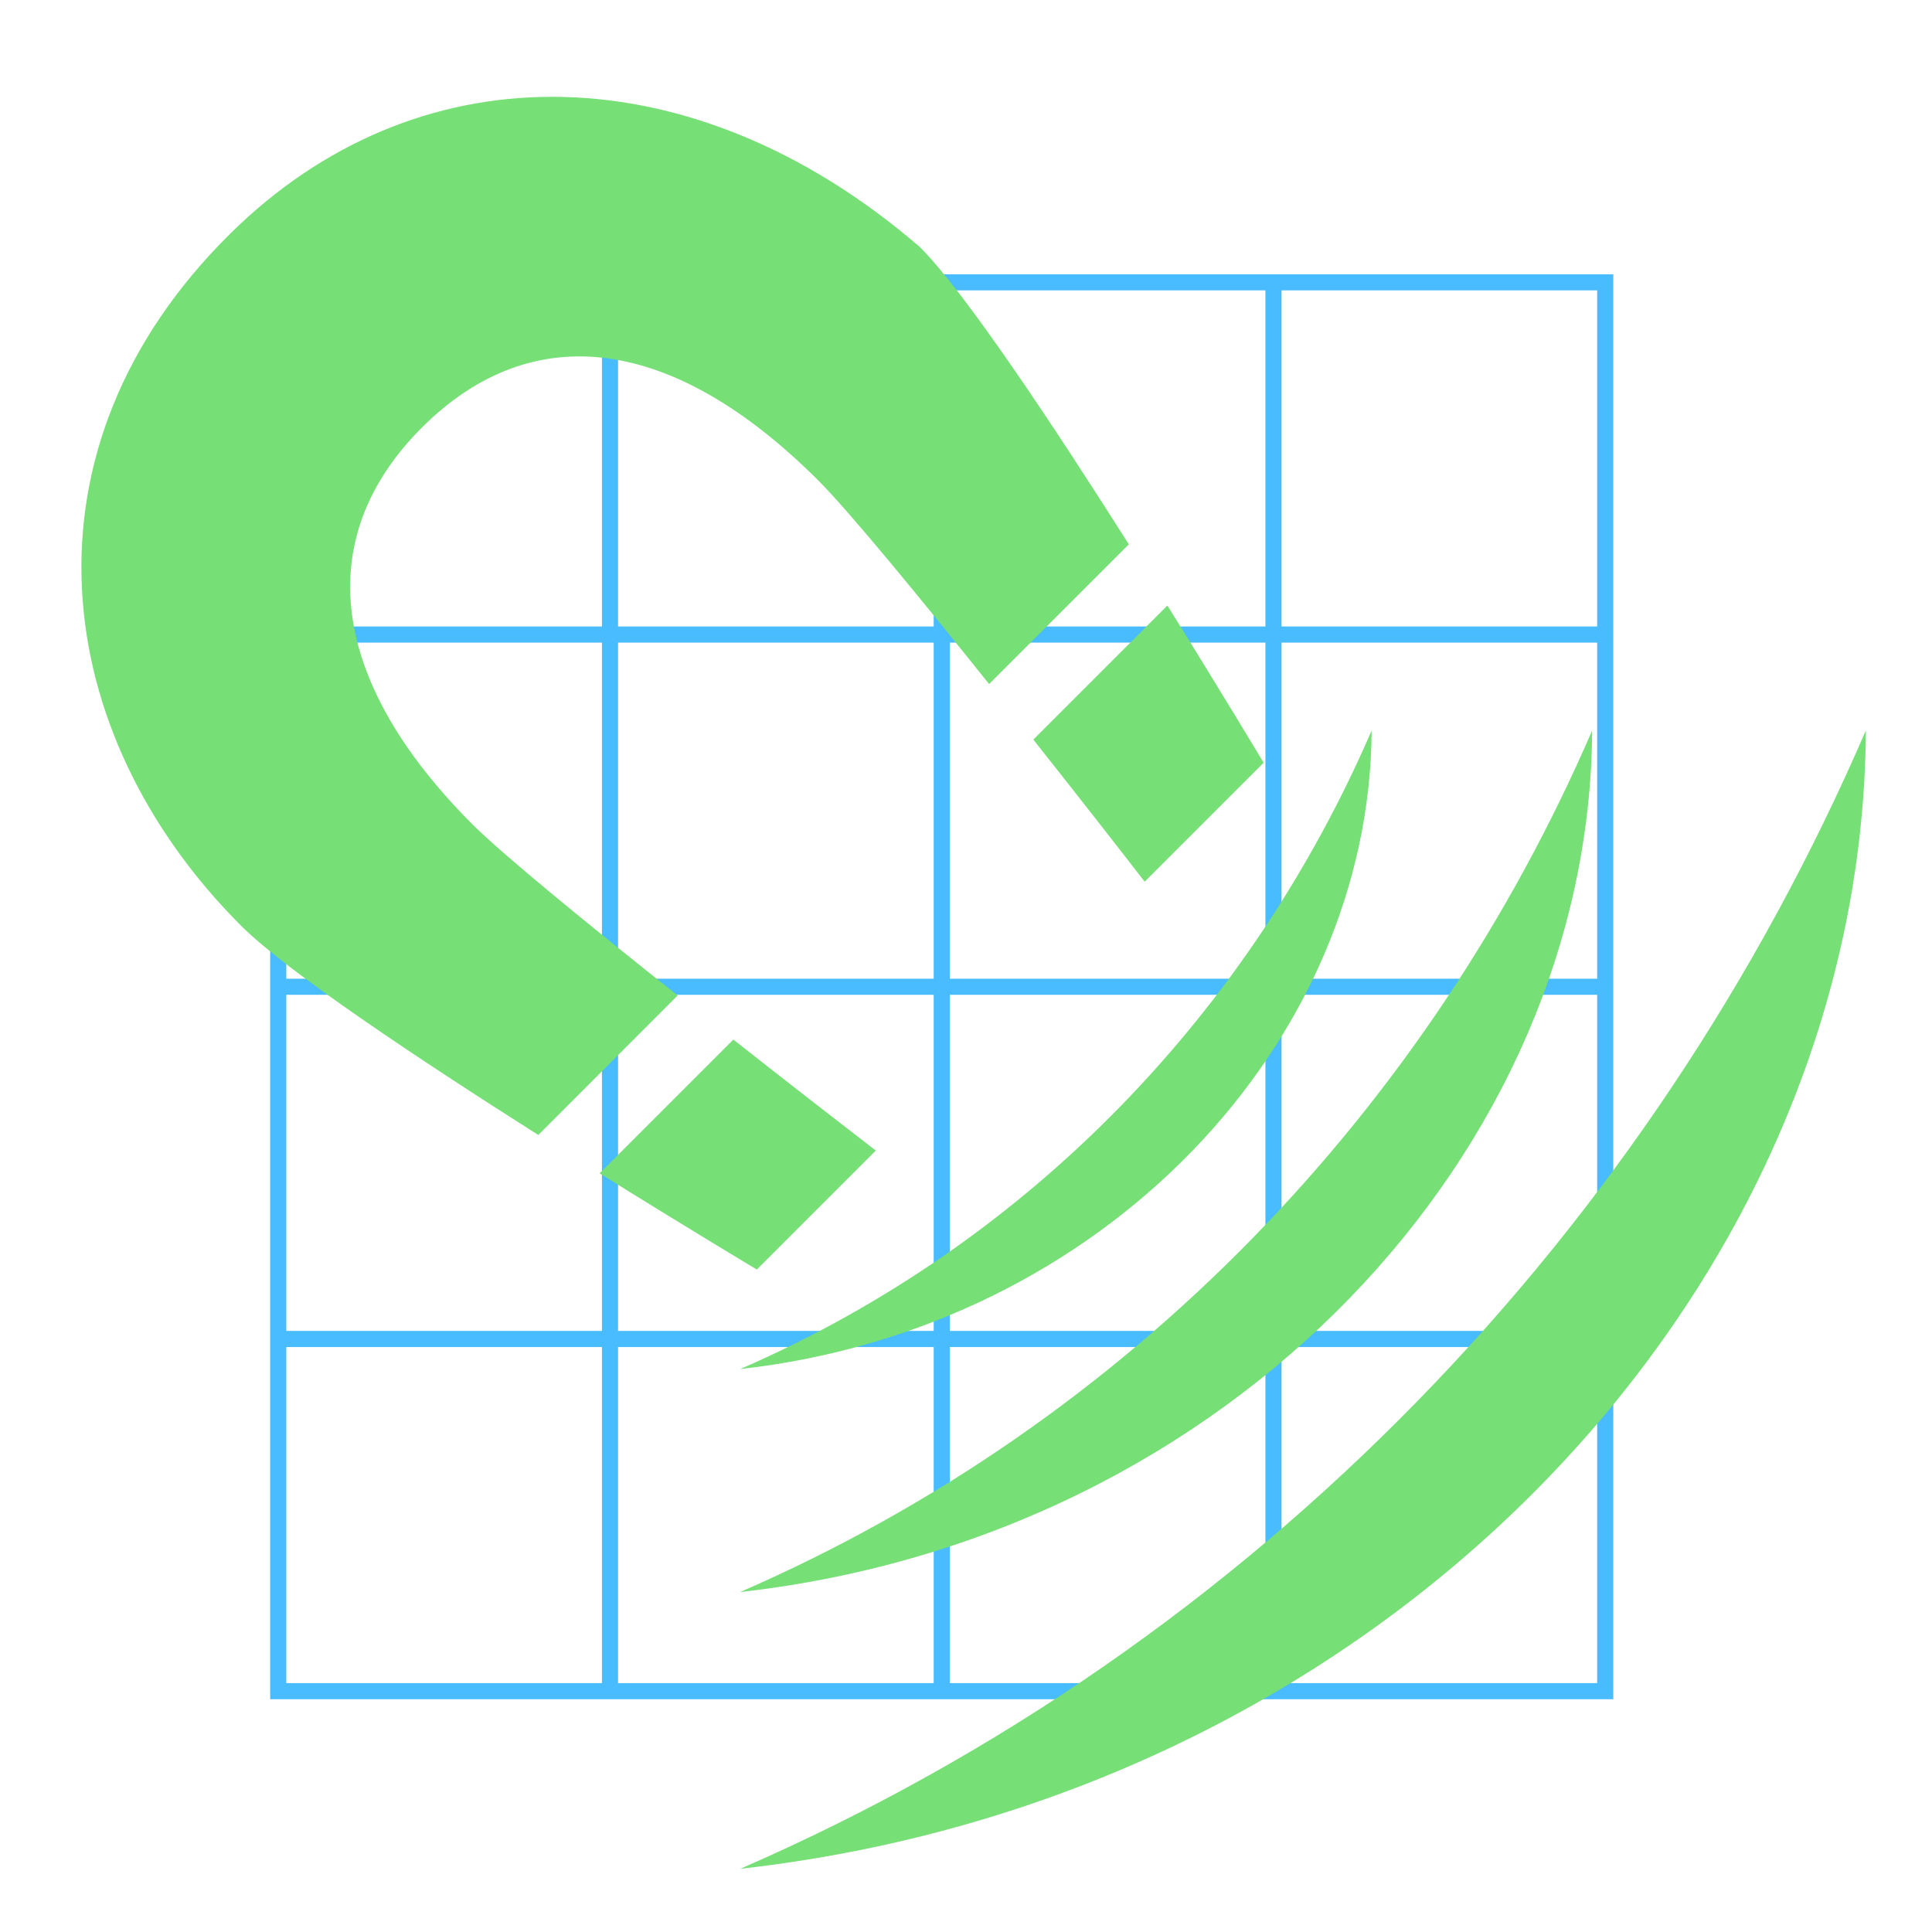
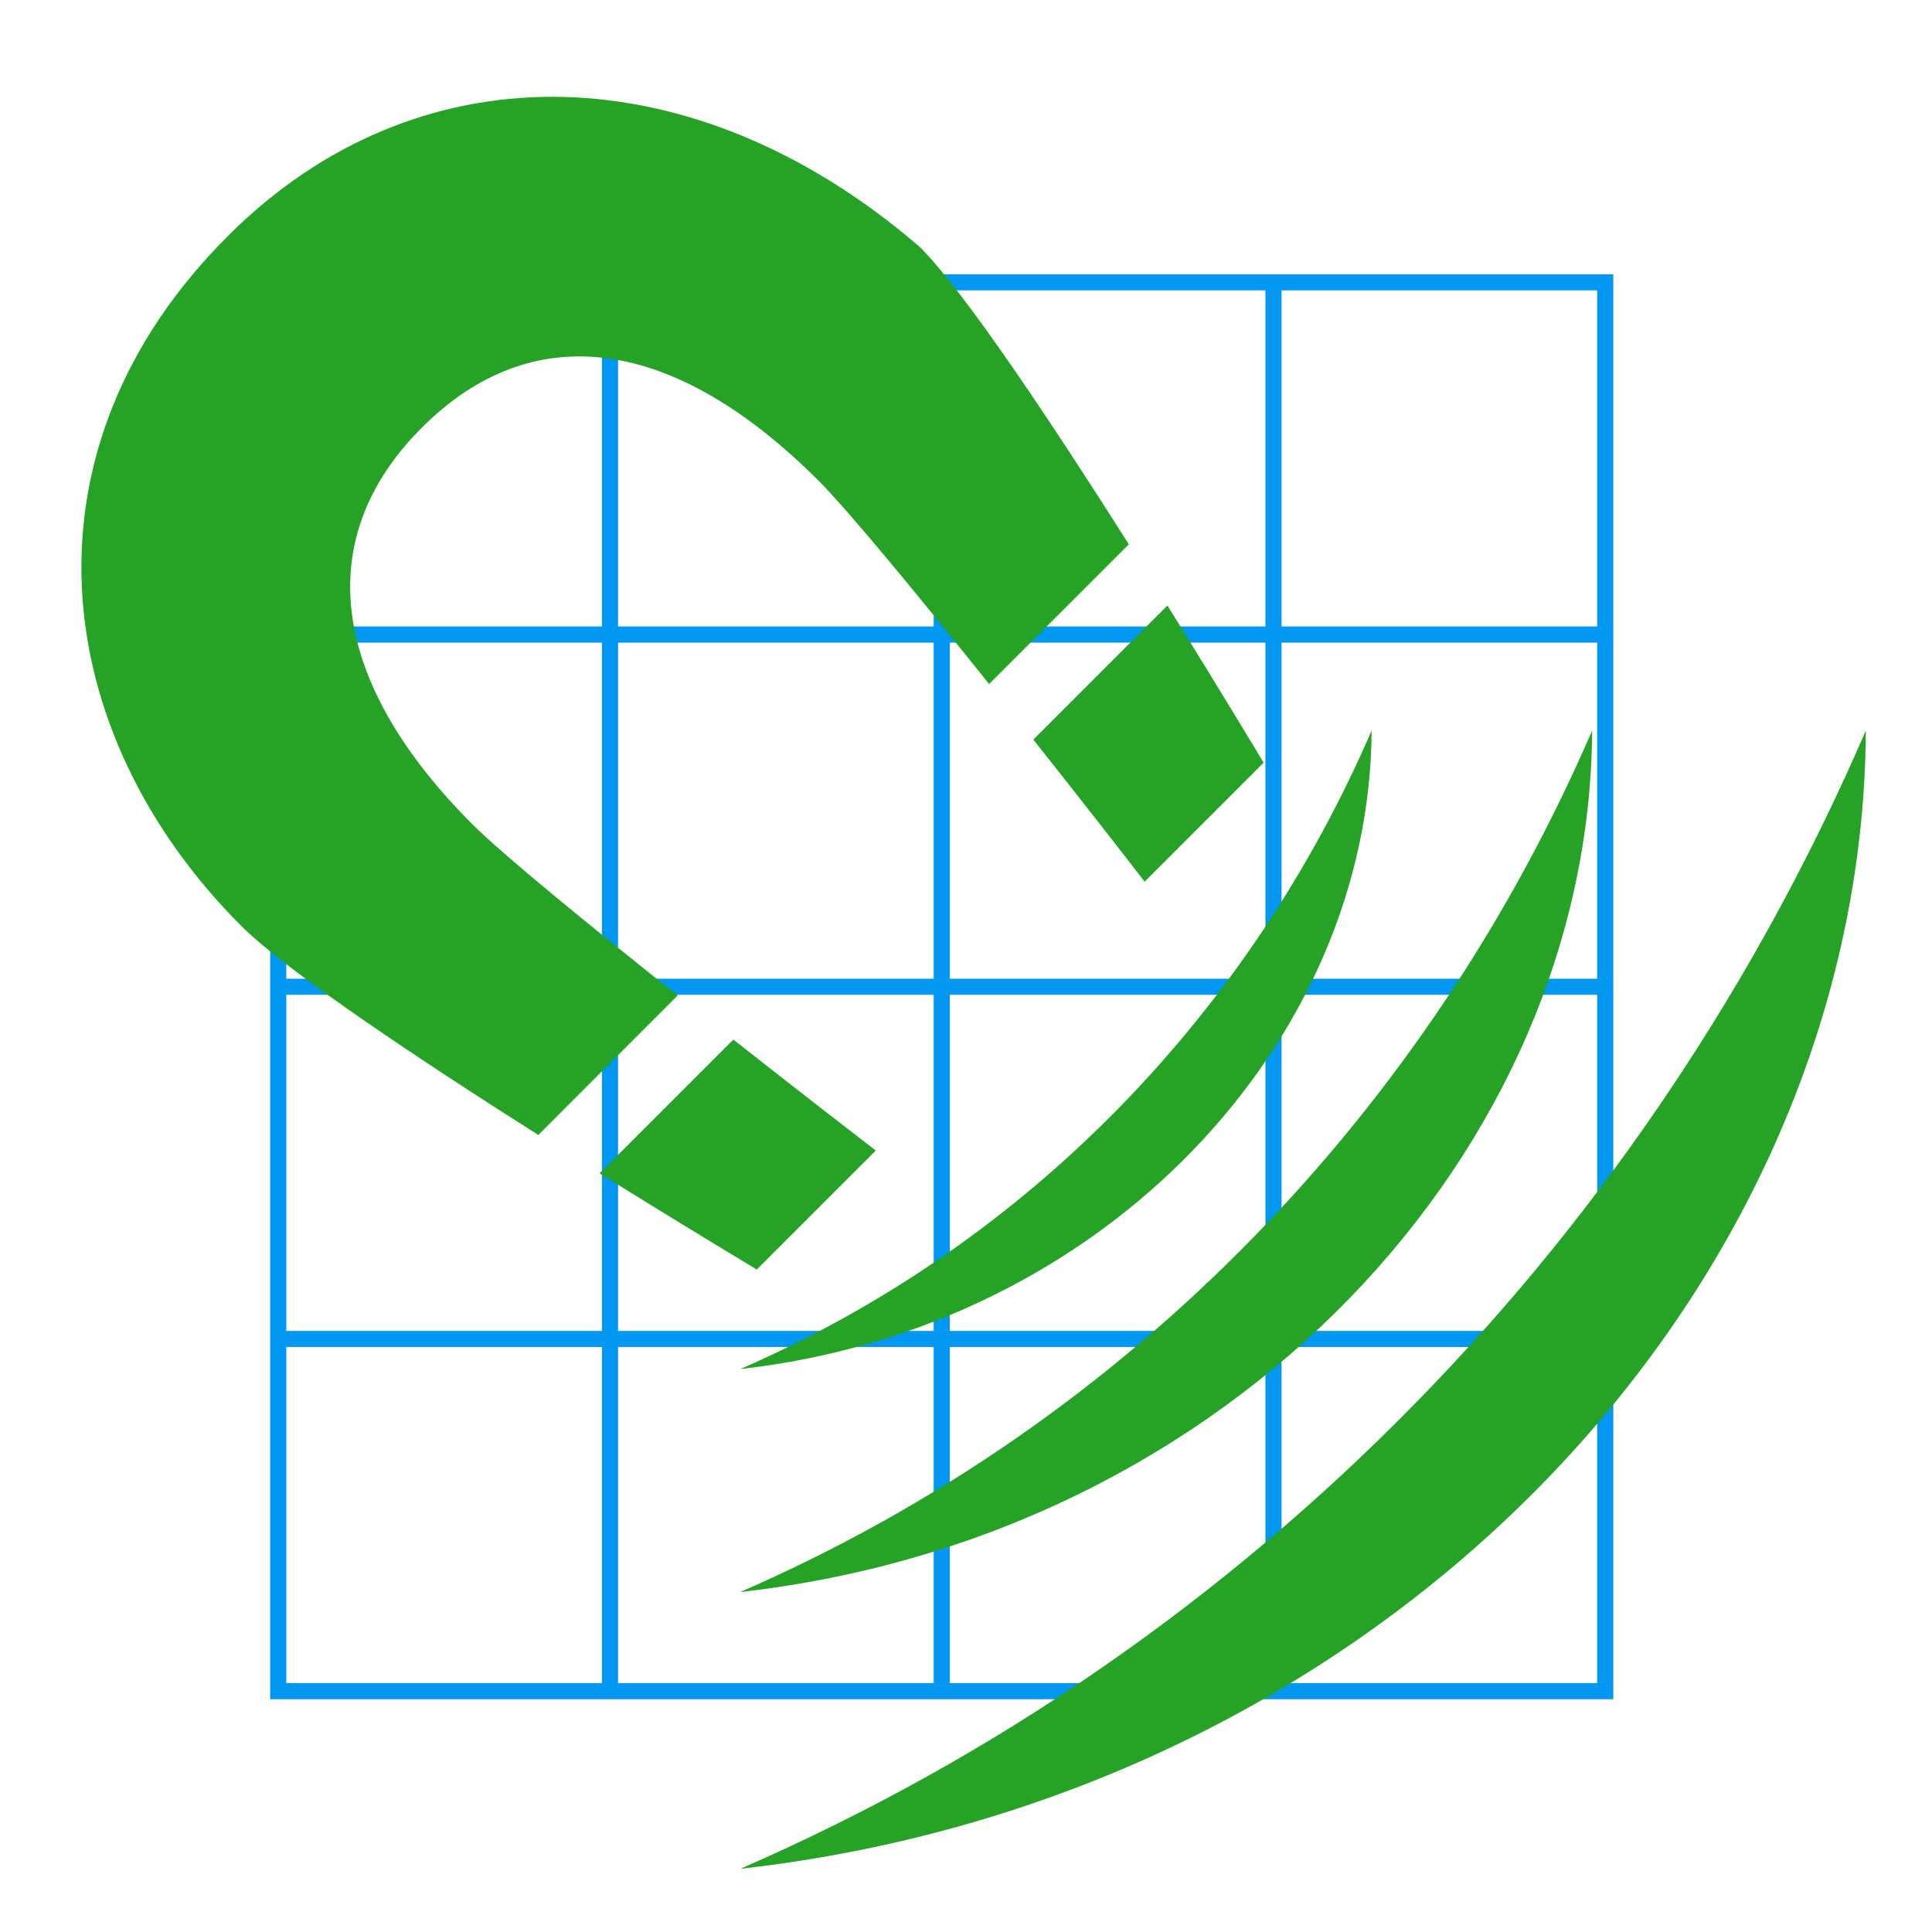
<svg xmlns="http://www.w3.org/2000/svg" style="height: 32px; width: 32px;" width="32px" height="32px" viewBox="0 0 512 512" version="1.1" id="svg8">
  <defs id="defs12" />
  <path d="M0 0h512v512H0z" fill="#000000" fill-opacity="0" style="--darkreader-inline-fill: #000000;" data-darkreader-inline-fill="" id="path2" />
-   <path id="rect856-0-0" style="opacity:0.99;fill:none;fill-opacity:1;stroke:#48baff;stroke-width:4.272;stroke-miterlimit:4;stroke-dasharray:none;stroke-opacity:1;paint-order:fill markers stroke" d="m 337.486,354.842 h 87.916 v 93.34 h -87.916 z m -87.916,0 h 87.916 v 93.34 h -87.916 z m -87.916,0 h 87.916 v 93.34 h -87.916 z m -87.916,0 h 87.916 v 93.34 H 73.737 Z M 337.486,261.502 h 87.916 v 93.34 h -87.916 z m -87.916,0 h 87.916 v 93.34 h -87.916 z m -87.916,0 h 87.916 v 93.34 h -87.916 z m -87.916,0 h 87.916 v 93.34 H 73.737 Z M 337.486,168.162 h 87.916 v 93.34 h -87.916 z m -87.916,0 h 87.916 v 93.34 h -87.916 z m -87.916,0 h 87.916 v 93.34 h -87.916 z m -87.916,0 h 87.916 v 93.34 H 73.737 Z M 337.486,74.821 h 87.916 v 93.34 h -87.916 z m -87.916,0 h 87.916 v 93.34 h -87.916 z m -87.916,0 h 87.916 v 93.34 h -87.916 z m -87.916,0 h 87.916 v 93.34 H 73.737 Z" />
+   <path id="rect856-0-0" style="opacity:0.99;fill:none;fill-opacity:1;stroke:#0096f0;stroke-width:4.272;stroke-miterlimit:4;stroke-dasharray:none;stroke-opacity:1;paint-order:fill markers stroke" d="m 337.486,354.842 h 87.916 v 93.34 h -87.916 z m -87.916,0 h 87.916 v 93.34 h -87.916 z m -87.916,0 h 87.916 v 93.34 h -87.916 z m -87.916,0 h 87.916 v 93.34 H 73.737 Z M 337.486,261.502 h 87.916 v 93.34 h -87.916 z m -87.916,0 h 87.916 v 93.34 h -87.916 z m -87.916,0 h 87.916 v 93.34 h -87.916 z m -87.916,0 h 87.916 v 93.34 H 73.737 Z M 337.486,168.162 h 87.916 v 93.34 h -87.916 z m -87.916,0 h 87.916 v 93.34 h -87.916 z m -87.916,0 h 87.916 v 93.34 h -87.916 z m -87.916,0 h 87.916 v 93.34 H 73.737 Z M 337.486,74.821 h 87.916 v 93.34 h -87.916 z m -87.916,0 h 87.916 v 93.34 h -87.916 z m -87.916,0 h 87.916 v 93.34 h -87.916 z m -87.916,0 h 87.916 v 93.34 H 73.737 Z" />
  <g class="" transform="translate(0,0)" id="g6" style="">
-     <path d="M146.063 25.656c-30.86.074-60.556 12.052-85.094 36.313C3.285 119 12.986 194.422 63.905 245.343c12.042 12.04 47.124 35.39 78.75 55.437l36.938-36.967c-23.064-18.33-46.265-37.235-54.375-45.344-38.193-38.193-42.604-75.96-13.44-105.126 29.167-29.166 66.482-24.61 105.126 14.03 8.09 8.09 26.932 31.048 45.22 53.907l37.03-37.03c-20.045-31.623-43.335-66.74-55.375-78.78-30.685-26.483-64.868-39.892-97.718-39.814zM309.375 160.47L273.845 196c13.103 16.54 24.525 31.2 29.5 37.656l31.53-31.53s-10.95-18.314-25.5-41.657zm54.125 33.124c-31.963 73.943-90.175 135.65-167.313 169.22 96.67-10.858 166.86-86.763 167.313-169.22zm58.438 0C378.812 293.36 300.23 376.616 196.155 421.906c130.426-14.648 225.167-117.06 225.78-228.312zm72.53 0C437.49 325.414 333.7 435.407 196.19 495.25c172.33-19.356 297.47-154.66 298.28-301.656zM194.345 275.5l-35.438 35.438c23.348 14.552 41.656 25.5 41.656 25.5l31.532-31.532c-6.443-4.963-21.143-16.33-37.75-29.406z" style="--darkreader-inline-fill: #8b8104;" data-darkreader-inline-fill="" id="path4" fill-opacity="1" fill="#76df76" />
+     <path d="M146.063 25.656c-30.86.074-60.556 12.052-85.094 36.313C3.285 119 12.986 194.422 63.905 245.343c12.042 12.04 47.124 35.39 78.75 55.437l36.938-36.967c-23.064-18.33-46.265-37.235-54.375-45.344-38.193-38.193-42.604-75.96-13.44-105.126 29.167-29.166 66.482-24.61 105.126 14.03 8.09 8.09 26.932 31.048 45.22 53.907l37.03-37.03c-20.045-31.623-43.335-66.74-55.375-78.78-30.685-26.483-64.868-39.892-97.718-39.814zM309.375 160.47L273.845 196c13.103 16.54 24.525 31.2 29.5 37.656l31.53-31.53s-10.95-18.314-25.5-41.657zm54.125 33.124c-31.963 73.943-90.175 135.65-167.313 169.22 96.67-10.858 166.86-86.763 167.313-169.22zm58.438 0C378.812 293.36 300.23 376.616 196.155 421.906c130.426-14.648 225.167-117.06 225.78-228.312zm72.53 0C437.49 325.414 333.7 435.407 196.19 495.25c172.33-19.356 297.47-154.66 298.28-301.656zM194.345 275.5l-35.438 35.438c23.348 14.552 41.656 25.5 41.656 25.5l31.532-31.532c-6.443-4.963-21.143-16.33-37.75-29.406z" style="--darkreader-inline-fill: #8b8104;" data-darkreader-inline-fill="" id="path4" fill-opacity="1" fill="#26a326" />
  </g>
</svg>
